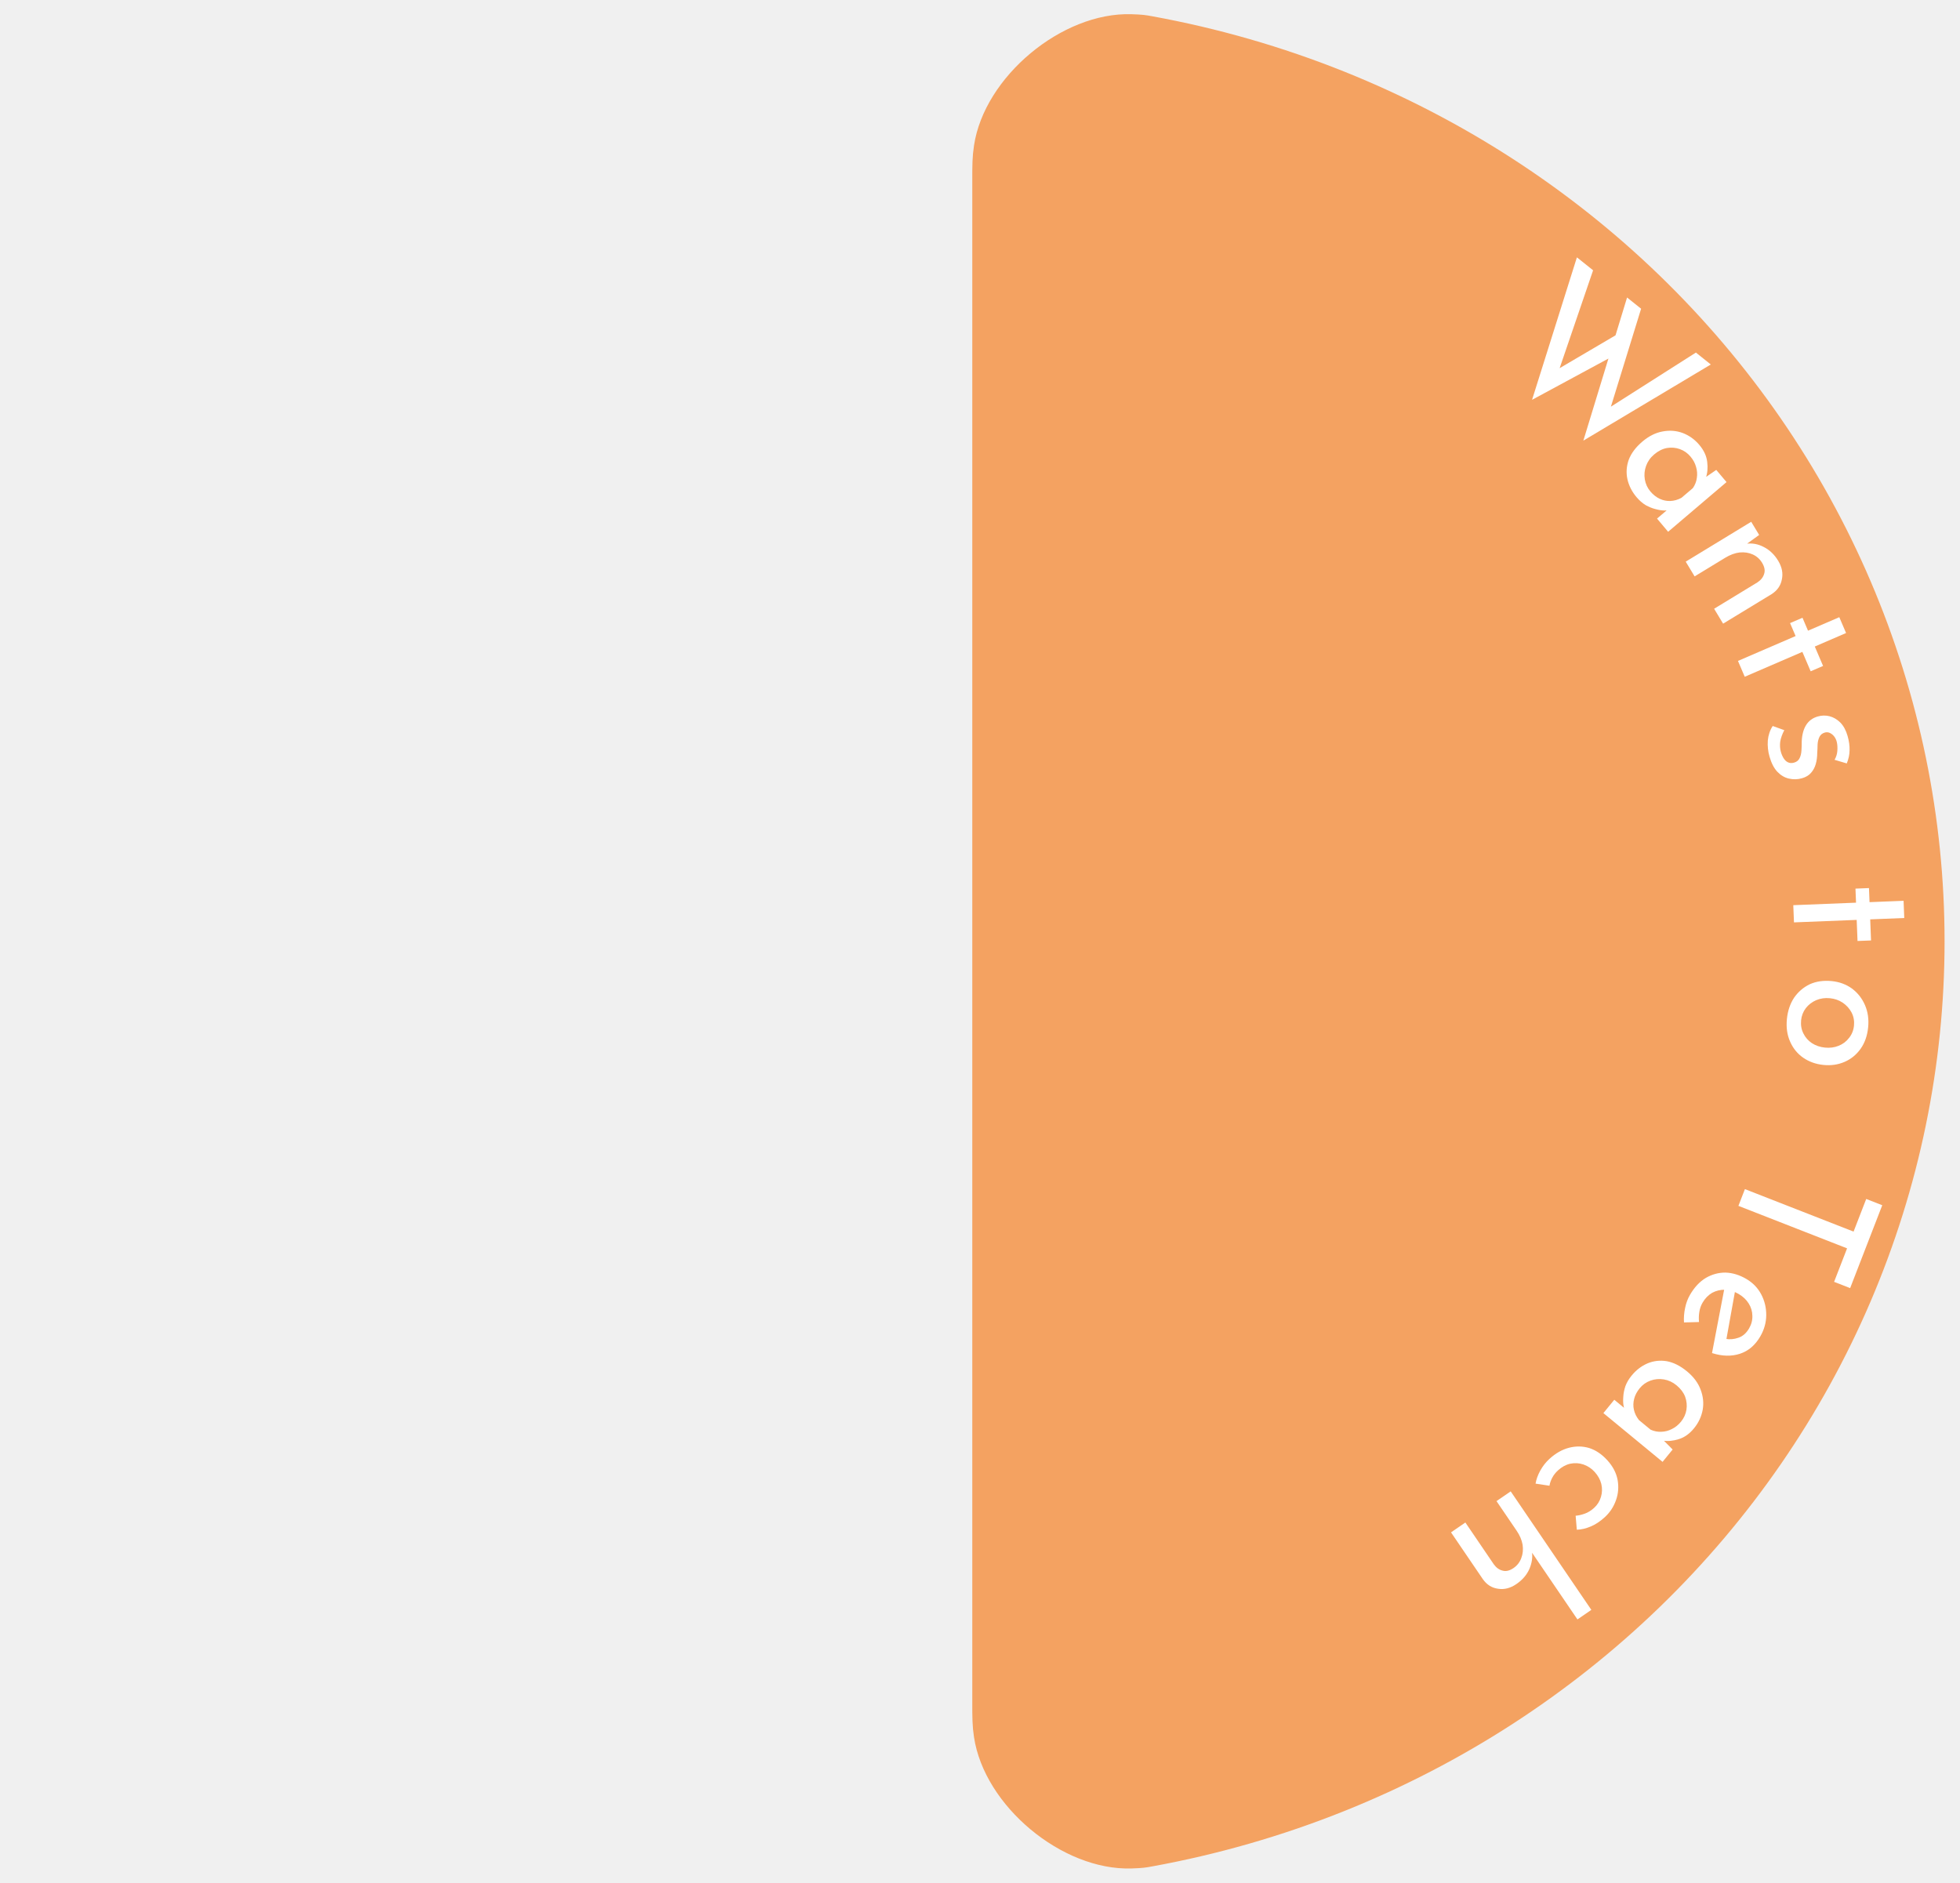
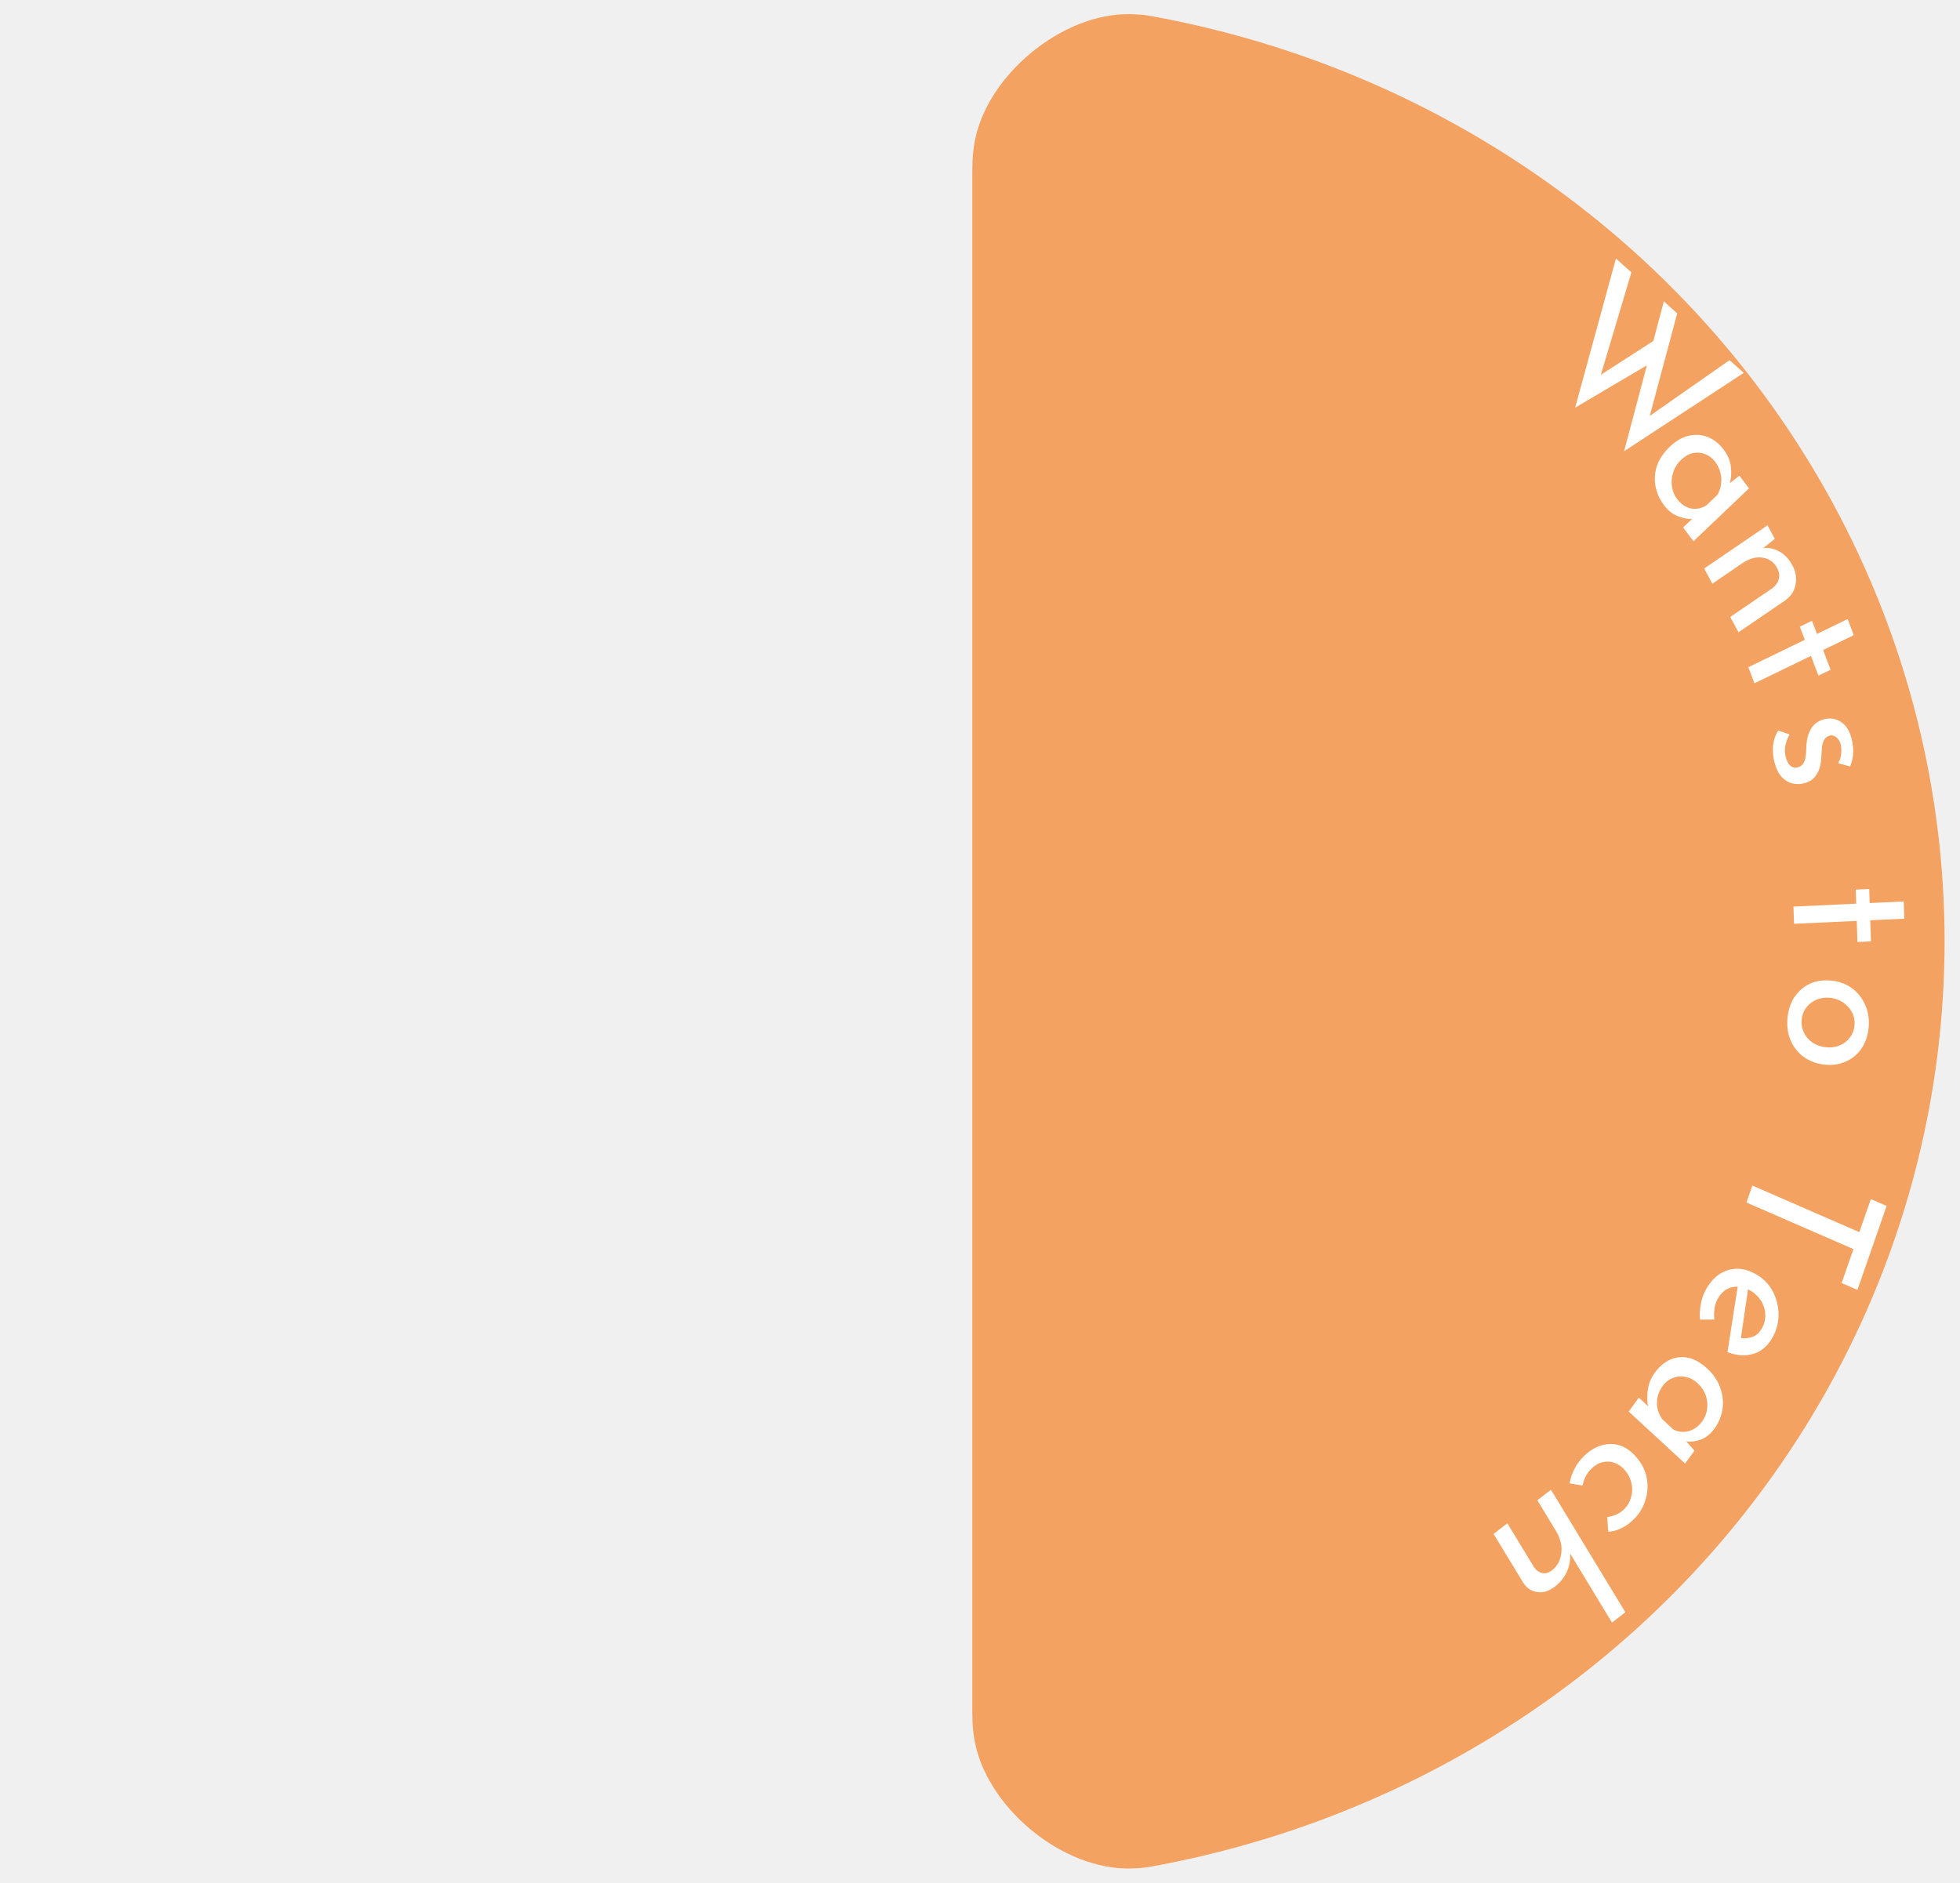
<svg xmlns="http://www.w3.org/2000/svg" width="127" height="122" viewBox="0 0 127 122" fill="none">
  <path d="M63 110.3C63 111.32 63 111.829 63.111 112.567C63.779 117.023 68.808 121.22 73.312 121.079C74.057 121.056 74.25 121.021 74.637 120.95C78.901 120.174 83.081 118.972 87.109 117.357C94.753 114.291 101.698 109.798 107.548 104.134C113.398 98.469 118.038 91.745 121.204 84.344C124.37 76.943 126 69.011 126 61C126 52.989 124.37 45.057 121.204 37.656C118.038 30.255 113.398 23.531 107.548 17.866C101.698 12.202 94.753 7.709 87.109 4.643C83.081 3.028 78.901 1.826 74.637 1.05C74.25 0.979 74.057 0.944 73.312 0.921C68.808 0.78 63.779 4.977 63.111 9.433C63 10.171 63 10.68 63 11.7L63 61L63 110.3Z" fill="#F4A261" />
-   <path d="M102.177 16.677L103.226 17.516L100.949 24.178L100.842 23.985L104.939 21.577L104.384 23.146L99.271 25.909L102.177 16.677ZM105.428 19.278L106.337 20.006L104.269 26.712L104.111 26.524L109.888 22.847L110.853 23.62L102.595 28.554L105.428 19.278Z" fill="white" />
-   <path d="M106.04 32.215C105.741 31.86 105.544 31.471 105.449 31.048C105.359 30.631 105.388 30.212 105.536 29.792C105.696 29.373 105.989 28.982 106.415 28.619C106.836 28.261 107.273 28.042 107.727 27.96C108.187 27.873 108.624 27.906 109.036 28.06C109.453 28.22 109.811 28.477 110.11 28.832C110.409 29.187 110.579 29.557 110.621 29.941C110.668 30.321 110.637 30.668 110.526 30.983L110.333 31.052L111.207 30.451L111.872 31.24L108.088 34.459L107.369 33.606L108.356 32.766L108.214 33.044C108.132 33.072 108.007 33.084 107.837 33.081C107.679 33.08 107.491 33.05 107.275 32.992C107.064 32.94 106.851 32.854 106.634 32.734C106.424 32.608 106.226 32.435 106.04 32.215ZM106.937 31.846C107.118 32.06 107.32 32.219 107.543 32.323C107.767 32.427 107.995 32.474 108.228 32.465C108.472 32.457 108.713 32.389 108.95 32.261L109.69 31.631C109.832 31.426 109.918 31.206 109.949 30.969C109.986 30.728 109.969 30.49 109.898 30.257C109.833 30.018 109.713 29.795 109.537 29.587C109.347 29.36 109.116 29.199 108.847 29.103C108.578 29.006 108.296 28.983 108.003 29.033C107.716 29.088 107.441 29.228 107.179 29.451C106.935 29.658 106.762 29.905 106.658 30.193C106.555 30.48 106.528 30.771 106.577 31.065C106.627 31.359 106.747 31.619 106.937 31.846Z" fill="white" />
-   <path d="M113.986 34.665L113 35.378L113.139 35.237C113.536 35.182 113.92 35.253 114.29 35.449C114.667 35.641 114.978 35.939 115.221 36.343C115.465 36.748 115.544 37.149 115.457 37.548C115.382 37.95 115.158 38.269 114.787 38.505L111.65 40.414L111.068 39.448L113.866 37.744C114.094 37.596 114.241 37.413 114.306 37.196C114.382 36.981 114.339 36.74 114.178 36.473C114.03 36.226 113.827 36.045 113.571 35.929C113.314 35.814 113.031 35.771 112.722 35.8C112.417 35.836 112.107 35.95 111.792 36.141L109.804 37.351L109.228 36.396L113.471 33.812L113.986 34.665Z" fill="white" />
-   <path d="M119.179 39.995L119.618 41.021L117.591 41.896L118.128 43.154L117.324 43.501L116.786 42.243L113.052 43.855L112.613 42.829L116.348 41.217L115.989 40.378L116.794 40.031L117.152 40.87L119.179 39.995Z" fill="white" />
-   <path d="M114.657 49.029C114.56 48.69 114.523 48.343 114.547 47.987C114.579 47.636 114.685 47.322 114.864 47.046L115.616 47.316C115.48 47.572 115.393 47.818 115.352 48.054C115.321 48.296 115.335 48.521 115.395 48.729C115.439 48.883 115.499 49.019 115.574 49.139C115.65 49.259 115.741 49.345 115.848 49.397C115.964 49.455 116.099 49.462 116.253 49.418C116.422 49.369 116.54 49.273 116.607 49.129C116.676 48.992 116.716 48.826 116.727 48.632C116.74 48.445 116.747 48.247 116.745 48.039C116.764 47.609 116.859 47.257 117.03 46.983C117.202 46.709 117.453 46.524 117.783 46.429C118.037 46.356 118.289 46.35 118.539 46.411C118.8 46.477 119.034 46.614 119.243 46.82C119.453 47.034 119.612 47.325 119.717 47.695C119.811 48.026 119.854 48.334 119.844 48.62C119.842 48.904 119.781 49.187 119.663 49.471L118.872 49.237C118.978 49.057 119.039 48.86 119.053 48.648C119.067 48.436 119.056 48.252 119.02 48.096C118.991 47.962 118.935 47.841 118.854 47.731C118.775 47.629 118.682 47.552 118.575 47.499C118.469 47.447 118.358 47.437 118.243 47.47C118.081 47.517 117.966 47.608 117.897 47.745C117.828 47.882 117.786 48.043 117.773 48.23C117.77 48.423 117.762 48.612 117.749 48.799C117.747 49.058 117.716 49.296 117.653 49.514C117.59 49.732 117.49 49.919 117.352 50.075C117.215 50.239 117.02 50.358 116.767 50.431C116.482 50.513 116.197 50.52 115.912 50.453C115.636 50.391 115.386 50.242 115.161 50.008C114.946 49.778 114.778 49.452 114.657 49.029Z" fill="white" />
-   <path d="M123.344 58.373L123.388 59.488L121.182 59.576L121.235 60.943L120.36 60.977L120.306 59.611L116.242 59.772L116.198 58.657L120.263 58.495L120.227 57.584L121.102 57.549L121.138 58.461L123.344 58.373Z" fill="white" />
-   <path d="M118.694 63.577C119.187 63.627 119.621 63.787 119.996 64.057C120.371 64.336 120.653 64.694 120.842 65.131C121.032 65.568 121.101 66.049 121.048 66.575C120.994 67.116 120.832 67.578 120.561 67.961C120.289 68.344 119.944 68.627 119.524 68.81C119.103 68.993 118.646 69.06 118.153 69.01C117.659 68.961 117.221 68.804 116.837 68.54C116.461 68.278 116.178 67.928 115.989 67.491C115.798 67.061 115.73 66.576 115.784 66.035C115.836 65.51 115.99 65.051 116.246 64.658C116.51 64.275 116.848 63.983 117.262 63.783C117.683 63.592 118.16 63.523 118.694 63.577ZM118.571 64.686C118.253 64.654 117.955 64.697 117.678 64.814C117.409 64.932 117.187 65.102 117.012 65.326C116.836 65.558 116.734 65.821 116.704 66.115C116.674 66.426 116.722 66.708 116.849 66.962C116.976 67.224 117.16 67.435 117.401 67.596C117.65 67.758 117.934 67.855 118.253 67.886C118.571 67.918 118.864 67.879 119.133 67.77C119.409 67.661 119.635 67.49 119.81 67.259C119.993 67.036 120.1 66.769 120.131 66.459C120.161 66.156 120.109 65.874 119.974 65.611C119.839 65.356 119.647 65.144 119.399 64.974C119.157 64.813 118.882 64.717 118.571 64.686Z" fill="white" />
-   <path d="M121.962 78.101L119.882 83.472L118.842 83.066L119.683 80.895L112.642 78.142L113.063 77.057L120.104 79.81L120.923 77.695L121.962 78.101Z" fill="white" />
-   <path d="M109.505 83.907C109.79 83.416 110.132 83.051 110.531 82.811C110.936 82.576 111.364 82.461 111.815 82.466C112.268 82.482 112.716 82.62 113.157 82.879C113.578 83.126 113.898 83.458 114.119 83.875C114.339 84.292 114.448 84.741 114.445 85.222C114.443 85.703 114.313 86.165 114.056 86.608C113.726 87.175 113.287 87.548 112.738 87.727C112.19 87.905 111.588 87.89 110.932 87.681L111.748 83.415L112.45 83.521L111.816 87.045L111.802 86.759C112.078 86.81 112.355 86.787 112.633 86.691C112.918 86.598 113.151 86.396 113.332 86.085C113.485 85.823 113.557 85.549 113.546 85.264C113.543 84.984 113.465 84.72 113.312 84.473C113.16 84.226 112.943 84.019 112.66 83.853C112.363 83.679 112.065 83.587 111.765 83.578C111.472 83.573 111.197 83.639 110.941 83.776C110.688 83.925 110.481 84.137 110.32 84.414C110.212 84.6 110.142 84.8 110.11 85.014C110.074 85.234 110.068 85.453 110.089 85.67L109.116 85.696C109.096 85.397 109.119 85.086 109.187 84.764C109.25 84.448 109.356 84.162 109.505 83.907Z" fill="white" />
-   <path d="M105.72 89.143C106.014 88.783 106.359 88.519 106.756 88.348C107.148 88.184 107.563 88.137 108.001 88.208C108.44 88.29 108.876 88.509 109.308 88.865C109.734 89.216 110.028 89.609 110.19 90.043C110.358 90.482 110.404 90.919 110.328 91.354C110.247 91.795 110.06 92.195 109.766 92.555C109.473 92.914 109.142 93.149 108.773 93.26C108.41 93.375 108.064 93.407 107.736 93.354L107.633 93.176L108.38 93.931L107.727 94.731L103.893 91.571L104.599 90.707L105.599 91.531L105.301 91.441C105.259 91.365 105.225 91.243 105.197 91.075C105.17 90.918 105.165 90.727 105.183 90.504C105.195 90.286 105.241 90.059 105.32 89.823C105.405 89.593 105.538 89.366 105.72 89.143ZM106.244 89.963C106.067 90.18 105.947 90.408 105.886 90.648C105.825 90.887 105.819 91.121 105.87 91.35C105.922 91.59 106.033 91.815 106.201 92.027L106.951 92.645C107.177 92.748 107.408 92.793 107.645 92.781C107.888 92.775 108.118 92.715 108.333 92.602C108.555 92.495 108.752 92.336 108.924 92.125C109.111 91.896 109.228 91.639 109.274 91.356C109.319 91.072 109.291 90.79 109.19 90.509C109.083 90.235 108.897 89.988 108.632 89.77C108.385 89.566 108.112 89.439 107.812 89.389C107.512 89.339 107.222 89.365 106.943 89.466C106.664 89.568 106.431 89.734 106.244 89.963Z" fill="white" />
-   <path d="M99.498 96.142C99.545 95.861 99.648 95.576 99.809 95.288C99.969 95.001 100.164 94.752 100.395 94.541C100.796 94.174 101.22 93.933 101.666 93.817C102.112 93.702 102.549 93.708 102.978 93.836C103.407 93.975 103.798 94.241 104.153 94.632C104.507 95.023 104.728 95.445 104.814 95.897C104.894 96.355 104.86 96.794 104.71 97.212C104.56 97.642 104.317 98.011 103.98 98.319C103.685 98.589 103.385 98.788 103.079 98.916C102.768 99.049 102.465 99.12 102.171 99.129L102.095 98.222C102.276 98.208 102.473 98.163 102.686 98.088C102.899 98.013 103.102 97.886 103.297 97.708C103.509 97.514 103.656 97.277 103.737 96.997C103.817 96.728 103.825 96.45 103.759 96.163C103.688 95.882 103.544 95.622 103.329 95.385C103.125 95.16 102.882 94.998 102.598 94.9C102.32 94.807 102.035 94.791 101.744 94.851C101.459 94.917 101.195 95.061 100.953 95.282C100.794 95.428 100.671 95.584 100.584 95.751C100.491 95.922 100.429 96.098 100.398 96.278L99.498 96.142Z" fill="white" />
-   <path d="M97.887 96.643L103.112 104.322L102.212 104.941L99.133 100.416L99.268 100.572C99.314 100.938 99.256 101.308 99.094 101.681C98.925 102.059 98.647 102.382 98.257 102.649C97.868 102.916 97.473 103.018 97.072 102.954C96.668 102.901 96.339 102.695 96.085 102.336L94.02 99.3L94.95 98.661L96.792 101.37C96.952 101.59 97.141 101.727 97.361 101.779C97.579 101.843 97.816 101.787 98.074 101.61C98.311 101.447 98.478 101.231 98.575 100.96C98.676 100.697 98.704 100.411 98.659 100.102C98.606 99.798 98.479 99.497 98.277 99.2L96.967 97.275L97.887 96.643Z" fill="white" />
+   <path d="M104.706 16.753L105.708 17.65L103.629 24.621L103.526 24.417L107.373 21.939L106.866 23.581L102.062 26.419L104.706 16.753ZM107.81 19.53L108.677 20.306L106.797 27.328L106.646 27.128L112.067 23.338L112.988 24.163L105.235 29.242L107.81 19.53Z" fill="white" />
+   <path d="M107.817 32.732C107.538 32.361 107.356 31.953 107.27 31.509C107.189 31.07 107.22 30.629 107.363 30.186C107.517 29.743 107.797 29.328 108.202 28.942C108.602 28.561 109.017 28.326 109.446 28.235C109.881 28.139 110.292 28.17 110.679 28.328C111.071 28.492 111.407 28.76 111.686 29.131C111.965 29.502 112.122 29.889 112.158 30.294C112.2 30.693 112.167 31.059 112.06 31.392L111.877 31.467L112.707 30.825L113.328 31.649L109.73 35.075L109.059 34.183L109.997 33.29L109.861 33.584C109.784 33.614 109.665 33.628 109.505 33.627C109.356 33.626 109.179 33.597 108.976 33.538C108.777 33.486 108.576 33.397 108.373 33.273C108.176 33.142 107.99 32.962 107.817 32.732ZM108.667 32.334C108.835 32.558 109.024 32.724 109.234 32.831C109.444 32.938 109.659 32.986 109.879 32.974C110.11 32.963 110.337 32.889 110.562 32.752L111.266 32.082C111.401 31.865 111.485 31.632 111.516 31.383C111.553 31.128 111.539 30.878 111.474 30.633C111.414 30.382 111.303 30.148 111.139 29.931C110.961 29.694 110.746 29.527 110.492 29.428C110.239 29.329 109.974 29.307 109.697 29.362C109.425 29.424 109.165 29.573 108.915 29.81C108.684 30.031 108.518 30.293 108.418 30.596C108.318 30.9 108.29 31.206 108.334 31.516C108.378 31.825 108.489 32.098 108.667 32.334Z" fill="white" />
+   <path d="M115 34.917L114.045 35.685L114.181 35.535C114.56 35.468 114.925 35.533 115.274 35.728C115.629 35.919 115.919 36.222 116.142 36.638C116.366 37.053 116.432 37.471 116.341 37.889C116.26 38.31 116.04 38.648 115.68 38.903L112.647 40.973L112.112 39.979L114.819 38.133C115.04 37.973 115.183 37.778 115.25 37.55C115.327 37.324 115.292 37.073 115.144 36.798C115.008 36.545 114.819 36.361 114.577 36.247C114.335 36.132 114.066 36.094 113.77 36.132C113.478 36.177 113.18 36.304 112.876 36.511L110.953 37.823L110.425 36.84L114.529 34.04L115 34.917Z" fill="white" />
+   <path d="M119.721 40.116L120.118 41.16L118.131 42.122L118.617 43.401L117.829 43.783L117.342 42.504L113.681 44.278L113.285 43.235L116.945 41.461L116.621 40.609L117.409 40.227L117.734 41.079L119.721 40.116Z" fill="white" />
+   <path d="M114.969 49.361C114.883 49.02 114.856 48.668 114.887 48.305C114.928 47.947 115.04 47.626 115.223 47.34L115.955 47.593C115.815 47.857 115.723 48.109 115.677 48.351C115.641 48.597 115.649 48.826 115.702 49.035C115.741 49.19 115.797 49.327 115.868 49.447C115.94 49.566 116.027 49.651 116.131 49.702C116.243 49.757 116.376 49.761 116.528 49.711C116.696 49.657 116.814 49.555 116.884 49.407C116.955 49.266 116.998 49.097 117.014 48.899C117.032 48.708 117.043 48.508 117.047 48.297C117.076 47.859 117.178 47.499 117.353 47.215C117.529 46.932 117.78 46.737 118.107 46.631C118.358 46.549 118.606 46.536 118.85 46.591C119.104 46.651 119.331 46.783 119.531 46.987C119.733 47.198 119.881 47.49 119.976 47.862C120.06 48.196 120.094 48.508 120.077 48.799C120.068 49.087 120.001 49.377 119.878 49.669L119.106 49.454C119.216 49.267 119.28 49.066 119.299 48.85C119.319 48.634 119.312 48.447 119.281 48.289C119.255 48.155 119.204 48.033 119.126 47.924C119.051 47.822 118.962 47.746 118.859 47.696C118.755 47.646 118.647 47.639 118.532 47.676C118.373 47.728 118.257 47.824 118.186 47.965C118.114 48.105 118.07 48.271 118.052 48.461C118.044 48.657 118.031 48.85 118.014 49.04C118.006 49.303 117.969 49.546 117.902 49.769C117.835 49.992 117.731 50.185 117.591 50.348C117.453 50.519 117.259 50.645 117.008 50.726C116.726 50.818 116.446 50.833 116.167 50.772C115.898 50.717 115.656 50.573 115.44 50.341C115.234 50.114 115.078 49.787 114.969 49.361Z" fill="white" />
+   <path d="M123.354 58.417L123.391 59.532L121.185 59.635L121.231 61.002L120.355 61.043L120.31 59.676L116.247 59.864L116.21 58.749L120.273 58.56L120.243 57.649L121.118 57.608L121.148 58.52L123.354 58.417Z" fill="white" />
+   <path d="M118.705 63.551C119.198 63.605 119.633 63.77 120.009 64.045C120.385 64.327 120.669 64.689 120.862 65.128C121.055 65.568 121.128 66.051 121.08 66.577C121.031 67.118 120.873 67.58 120.605 67.961C120.338 68.342 119.995 68.622 119.577 68.801C119.16 68.98 118.704 69.043 118.211 68.989C117.718 68.934 117.279 68.773 116.894 68.505C116.516 68.239 116.231 67.885 116.038 67.446C115.844 67.014 115.772 66.527 115.821 65.985C115.869 65.46 116.019 65.001 116.271 64.611C116.531 64.229 116.866 63.94 117.278 63.744C117.696 63.556 118.172 63.492 118.705 63.551ZM118.592 64.661C118.274 64.626 117.977 64.666 117.702 64.78C117.434 64.896 117.214 65.064 117.041 65.287C116.868 65.517 116.768 65.78 116.741 66.075C116.713 66.385 116.763 66.668 116.893 66.924C117.021 67.188 117.207 67.401 117.449 67.565C117.699 67.729 117.983 67.829 118.301 67.864C118.619 67.899 118.912 67.863 119.178 67.755C119.453 67.649 119.677 67.48 119.851 67.25C120.031 67.028 120.136 66.762 120.164 66.452C120.192 66.149 120.137 65.865 120 65.601C119.863 65.344 119.67 65.13 119.42 64.957C119.178 64.794 118.902 64.695 118.592 64.661Z" fill="white" />
+   <path d="M122.246 78.148L120.353 83.589L119.33 83.143L120.095 80.944L113.164 77.925L113.547 76.825L120.477 79.845L121.223 77.703L122.246 78.148Z" fill="white" />
+   <path d="M110.485 83.661C110.748 83.157 111.067 82.786 111.443 82.547C111.825 82.313 112.232 82.204 112.664 82.22C113.098 82.248 113.529 82.402 113.958 82.683C114.366 82.951 114.68 83.304 114.899 83.743C115.119 84.183 115.233 84.652 115.242 85.153C115.25 85.653 115.136 86.131 114.899 86.585C114.596 87.166 114.184 87.543 113.663 87.716C113.142 87.888 112.566 87.858 111.933 87.624L112.621 83.206L113.295 83.334L112.765 86.984L112.746 86.686C113.011 86.746 113.275 86.729 113.539 86.635C113.81 86.546 114.029 86.342 114.195 86.023C114.336 85.754 114.398 85.471 114.382 85.175C114.373 84.883 114.292 84.606 114.141 84.345C113.99 84.084 113.777 83.864 113.503 83.684C113.215 83.496 112.928 83.393 112.64 83.376C112.36 83.363 112.098 83.425 111.857 83.561C111.618 83.709 111.425 83.925 111.277 84.209C111.177 84.4 111.114 84.607 111.088 84.828C111.059 85.056 111.057 85.284 111.083 85.51L110.152 85.513C110.126 85.201 110.142 84.878 110.199 84.545C110.253 84.218 110.348 83.924 110.485 83.661Z" fill="white" />
+   <path d="M107.235 88.939C107.509 88.565 107.832 88.29 108.206 88.115C108.575 87.947 108.966 87.903 109.381 87.982C109.797 88.073 110.21 88.309 110.622 88.688C111.028 89.062 111.31 89.479 111.467 89.937C111.63 90.401 111.678 90.861 111.61 91.317C111.538 91.78 111.365 92.199 111.091 92.574C110.818 92.948 110.507 93.192 110.159 93.304C109.818 93.421 109.491 93.45 109.181 93.391L109.082 93.203L109.795 94.005L109.186 94.839L105.533 91.472L106.191 90.571L107.144 91.449L106.861 91.351C106.821 91.271 106.787 91.142 106.759 90.965C106.732 90.8 106.726 90.6 106.74 90.364C106.75 90.135 106.791 89.897 106.863 89.651C106.941 89.409 107.065 89.172 107.235 88.939ZM107.738 89.808C107.572 90.034 107.462 90.273 107.406 90.524C107.351 90.775 107.348 91.022 107.398 91.263C107.45 91.515 107.556 91.754 107.717 91.978L108.432 92.637C108.647 92.748 108.866 92.798 109.089 92.788C109.319 92.784 109.535 92.723 109.738 92.608C109.947 92.497 110.131 92.332 110.292 92.112C110.466 91.873 110.574 91.605 110.614 91.307C110.654 91.009 110.625 90.712 110.527 90.416C110.423 90.126 110.245 89.865 109.992 89.632C109.757 89.415 109.497 89.278 109.213 89.222C108.93 89.166 108.656 89.19 108.394 89.294C108.131 89.397 107.912 89.569 107.738 89.808Z" fill="white" />
+   <path d="M101.703 96.127C101.749 95.83 101.848 95.529 102.001 95.225C102.153 94.921 102.339 94.658 102.557 94.434C102.937 94.045 103.337 93.789 103.758 93.665C104.179 93.541 104.592 93.545 104.996 93.677C105.399 93.822 105.766 94.099 106.099 94.51C106.431 94.92 106.636 95.364 106.715 95.84C106.789 96.322 106.754 96.784 106.611 97.226C106.467 97.68 106.236 98.07 105.917 98.397C105.638 98.683 105.354 98.894 105.065 99.03C104.771 99.172 104.486 99.248 104.208 99.259L104.141 98.305C104.312 98.289 104.498 98.24 104.699 98.16C104.899 98.08 105.092 97.945 105.276 97.756C105.478 97.55 105.617 97.299 105.695 97.004C105.772 96.72 105.78 96.428 105.72 96.126C105.654 95.829 105.52 95.557 105.319 95.308C105.127 95.072 104.898 94.903 104.632 94.8C104.37 94.704 104.102 94.689 103.827 94.754C103.558 94.825 103.309 94.978 103.079 95.213C102.928 95.367 102.812 95.532 102.729 95.708C102.641 95.889 102.581 96.075 102.551 96.265L101.703 96.127Z" fill="white" />
+   <path d="M100.497 96.538L105.317 104.478L104.451 105.144L101.612 100.466L101.737 100.626C101.774 101.009 101.712 101.398 101.551 101.792C101.385 102.191 101.114 102.535 100.74 102.823C100.366 103.111 99.989 103.225 99.609 103.166C99.227 103.119 98.919 102.91 98.684 102.539L96.778 99.4L97.672 98.712L99.372 101.512C99.52 101.74 99.698 101.879 99.905 101.93C100.111 101.993 100.337 101.929 100.584 101.739C100.812 101.563 100.975 101.333 101.072 101.048C101.172 100.769 101.204 100.469 101.167 100.147C101.123 99.829 101.007 99.517 100.821 99.209L99.613 97.219L100.497 96.538Z" fill="white" />
</svg>
